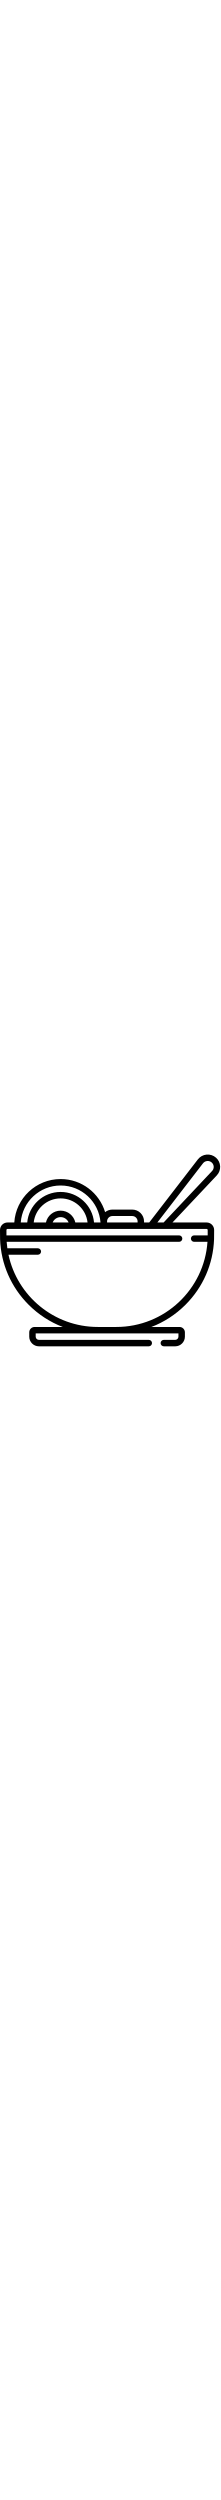
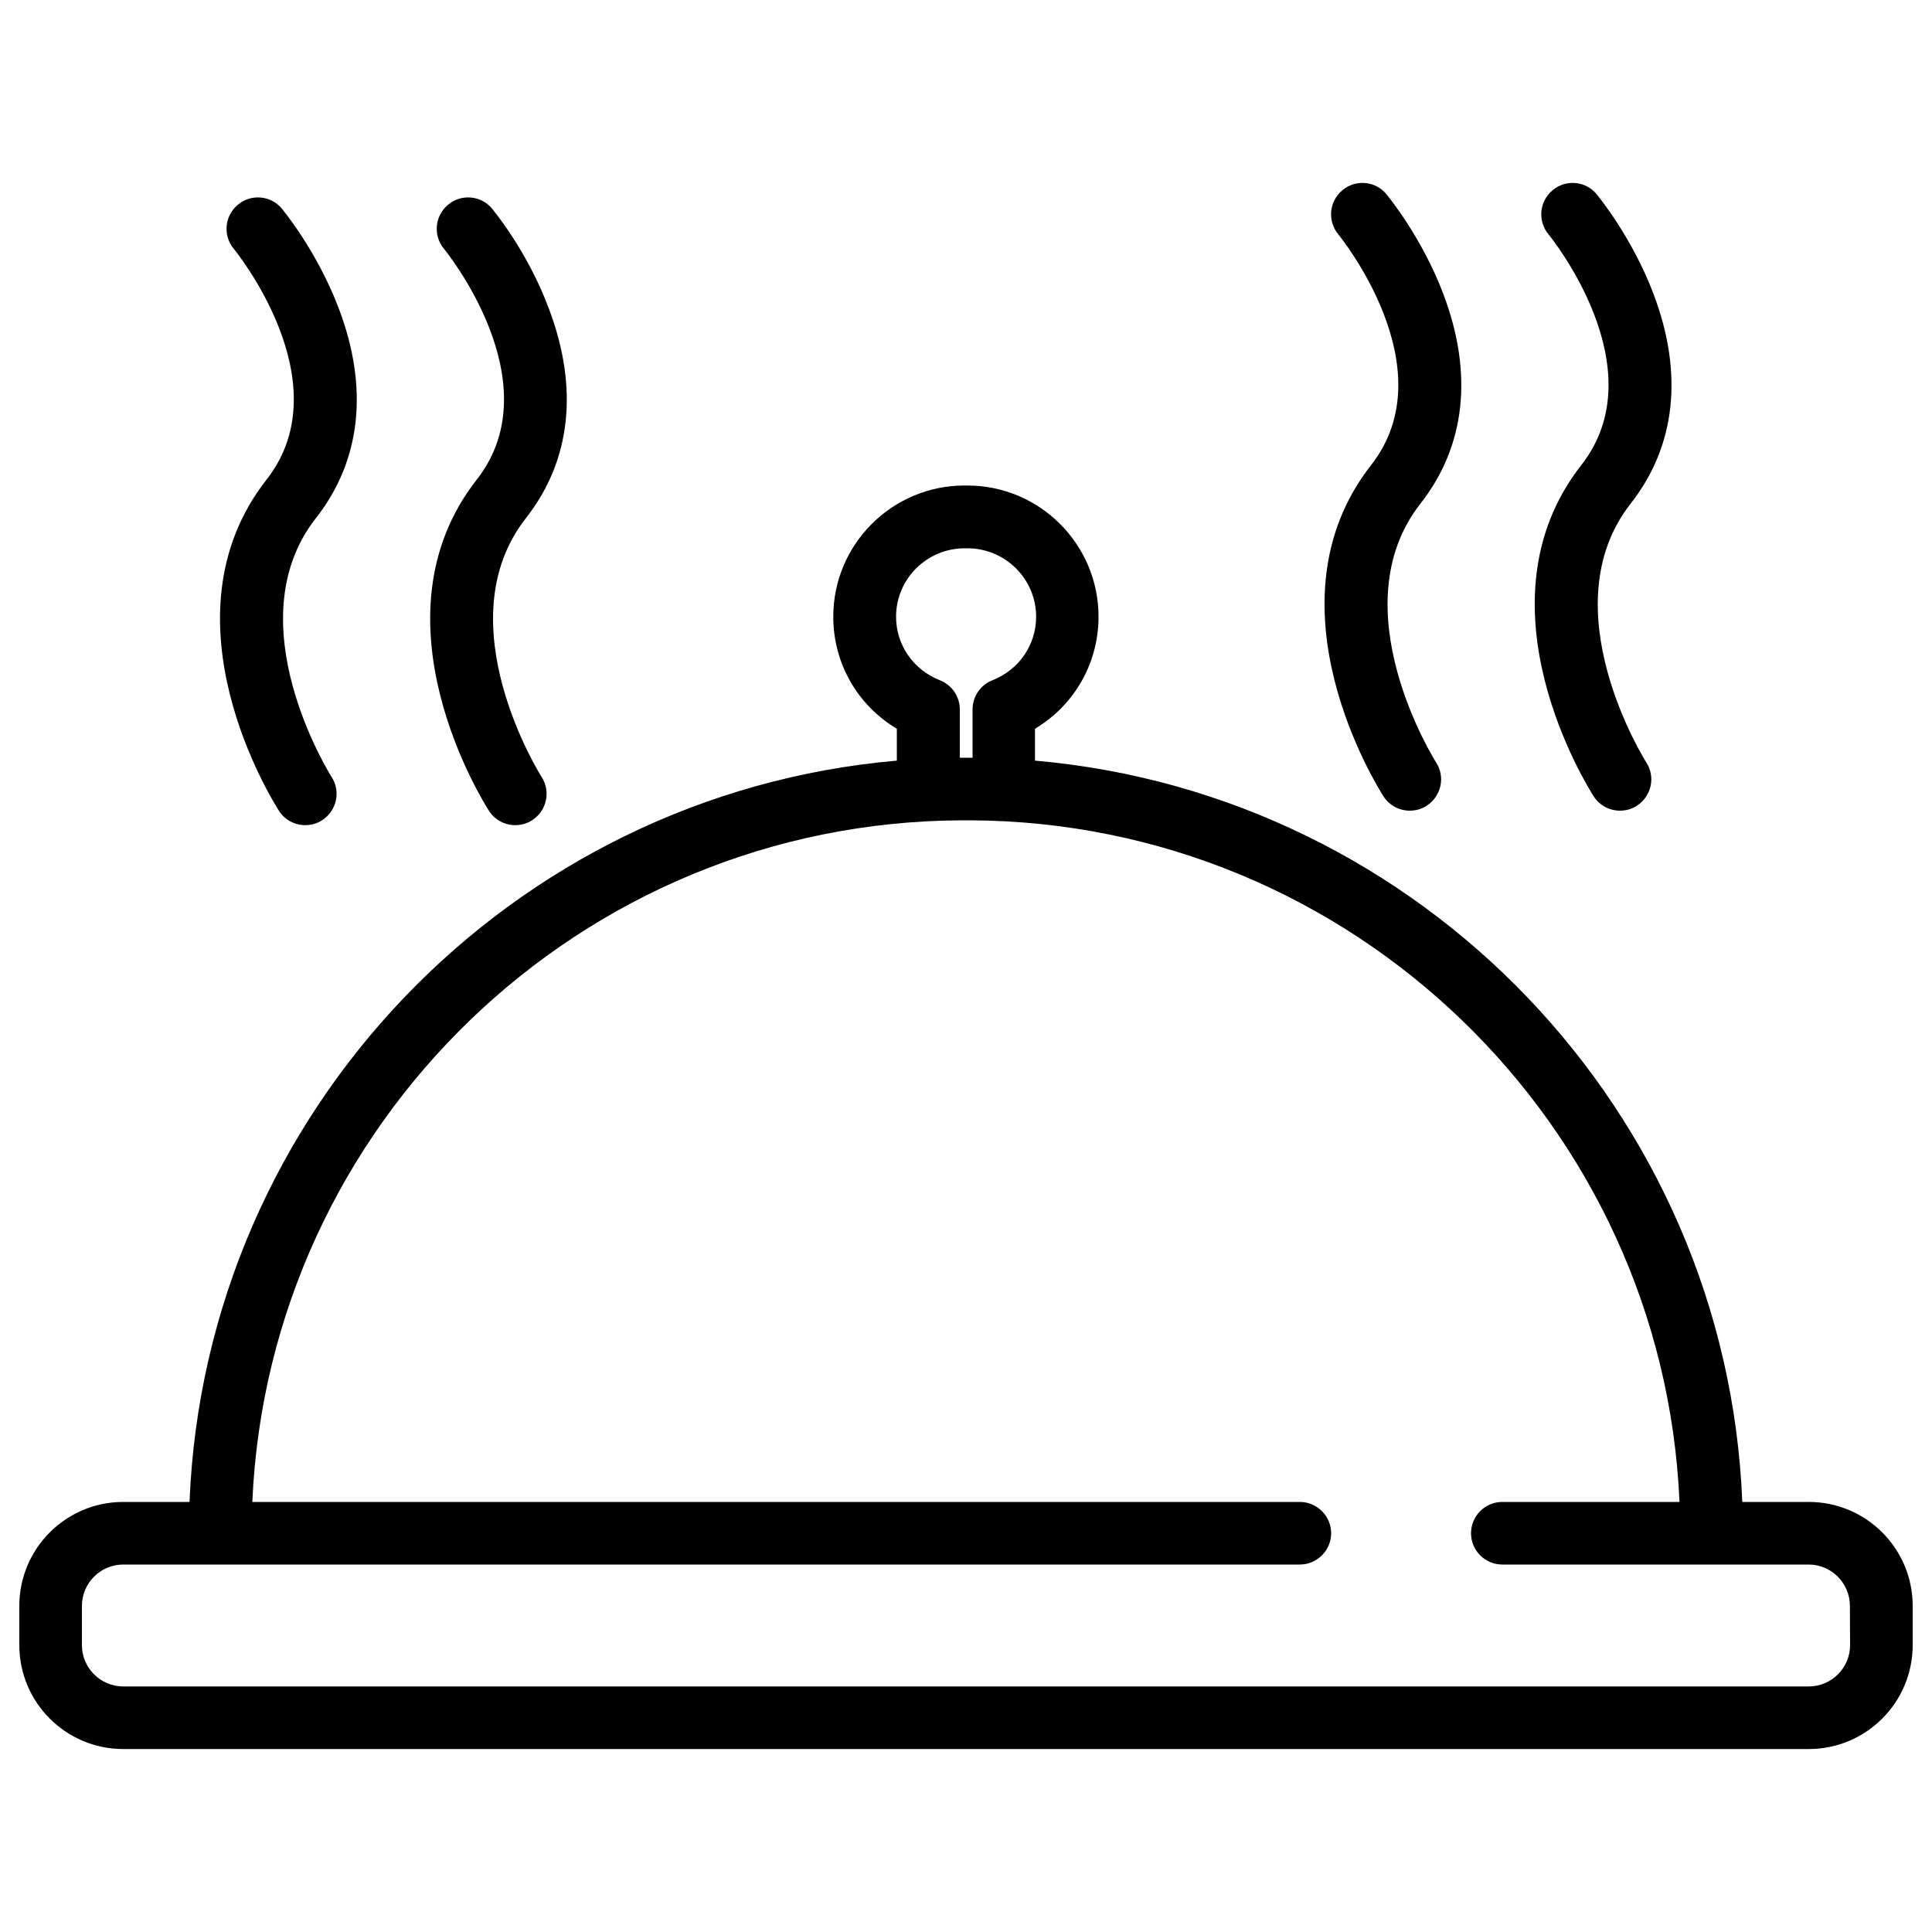
- <svg xmlns="http://www.w3.org/2000/svg" width="60" height="511pt" viewBox="0 -33 512 511">
-   <path d="M511.97 28.05c-.34-7.8-3.74-15-9.6-20.2C496.4 2.5 488.42-.12 480.42.6c-7.97.74-15.34 4.8-20.22 11.13L347.04 158.5H335V156c0-15.16-12.34-27.5-27.5-27.5h-46c-6.44 0-12.36 2.23-17.05 5.95C231.07 89.98 189.75 57.5 141 57.5c-57.2 0-104.15 44.7-107.77 101H17.5C7.85 158.5 0 166.35 0 176c0 0 .06 21.08.18 21.6C2.3 255.14 25.7 308.93 66.63 349.86c22.94 22.94 49.9 40.36 79.3 51.64H80.5c-6.9 0-12.5 5.6-12.5 12.5v10c0 12.4 10.1 22.5 22.5 22.5H346c4.14 0 7.5-3.36 7.5-7.5 0-4.14-3.36-7.5-7.5-7.5H90.5c-4.14 0-7.5-3.37-7.5-7.5v-7.5h332v7.5c0 4.13-3.36 7.5-7.5 7.5H381c-4.14 0-7.5 3.36-7.5 7.5 0 4.14 3.36 7.5 7.5 7.5h26.5c12.4 0 22.5-10.1 22.5-22.5v-10c0-6.9-5.6-12.5-12.5-12.5h-65.43c29.4-11.27 56.36-28.7 79.3-51.64 40.93-40.93 64.33-94.72 66.45-152.26.12-.52.18-21.6.18-21.6 0-9.65-7.85-17.5-17.5-17.5h-79.38L504.18 49c5.36-5.7 8.13-13.13 7.8-20.95zM261.5 143.5h46c6.9 0 12.5 5.6 12.5 12.5v2.5h-71V156c0-6.9 5.6-12.5 12.5-12.5zM141 72.5c48.93 0 89.15 37.97 92.74 86h-15.07c-3.55-39.74-37.02-71-77.67-71s-74.12 31.26-77.67 71H48.26c3.6-48.03 43.8-86 92.74-86zm34.18 86C171.74 142.8 157.72 131 141 131s-30.74 11.8-34.18 27.5H78.4c3.5-31.46 30.23-56 62.6-56s59.1 24.54 62.6 56zm-15.65 0h-37.06c2.98-7.32 10.16-12.5 18.53-12.5s15.55 5.18 18.53 12.5zM483 176v12.5h-31.5c-4.14 0-7.5 3.36-7.5 7.5 0 4.14 3.36 7.5 7.5 7.5h31c-7.48 110.43-99.7 198-212 198h-43c-101.9 0-187.3-72.12-207.8-168H88c4.14 0 7.5-3.36 7.5-7.5 0-4.14-3.36-7.5-7.5-7.5H17.06c-.7-4.95-1.2-9.95-1.56-15h401c4.14 0 7.5-3.36 7.5-7.5 0-4.14-3.36-7.5-7.5-7.5H15V176c0-1.38 1.12-2.5 2.5-2.5h463c1.38 0 2.5 1.12 2.5 2.5zm10.25-137.27L380.52 158.5h-14.54L472.06 20.9c2.38-3.08 5.84-4.98 9.74-5.34 3.9-.36 7.67.87 10.6 3.48 2.8 2.5 4.42 5.93 4.6 9.67.15 3.74-1.18 7.3-3.75 10.03zm0 0" />
+ <svg xmlns="http://www.w3.org/2000/svg" version="1.1" x="0px" y="0px" viewBox="0 0 1000 1000" enable-background="new 0 0 1000 1000" xml:space="preserve">
+   <g>
+     <path d="M716.1,412.2c3.1,4.8,8.3,7.4,13.6,7.4c3,0,6.1-0.8,8.8-2.6c7.5-4.9,9.7-14.9,4.8-22.4c-0.5-0.8-50.4-79.9-8.1-133.9c23.4-29.8,27.5-67.4,11.8-108.7c-11.2-29.5-28.7-50.6-29.4-51.5c-5.7-6.9-16-7.8-22.8-2c-6.9,5.7-7.8,15.9-2.1,22.8c0.8,1,56.3,69.2,17,119.4C653.1,312.9,713.5,408.1,716.1,412.2z" />
+     <path d="M824.9,412.2c3.1,4.8,8.3,7.4,13.6,7.4c3,0,6.1-0.8,8.8-2.6c7.5-4.9,9.7-14.9,4.8-22.4c-0.5-0.8-50.4-79.9-8.1-133.9c23.4-29.8,27.5-67.4,11.8-108.7c-11.2-29.5-28.7-50.6-29.4-51.5c-5.7-6.9-16-7.8-22.8-2c-6.9,5.7-7.8,15.9-2.1,22.8c0.6,0.7,56.4,69.1,17,119.4C761.9,312.9,822.3,408.1,824.9,412.2z" />
+     <path d="M144.4,419.7c3.1,4.8,8.3,7.4,13.6,7.4c3,0,6.1-0.8,8.8-2.6c7.5-4.9,9.7-14.9,4.8-22.4c-0.5-0.8-50.4-79.9-8.1-133.9c23.4-29.8,27.5-67.4,11.8-108.7c-11.2-29.5-28.7-50.6-29.4-51.5c-5.7-6.9-16-7.8-22.8-2c-6.9,5.7-7.8,15.9-2.1,22.8c0.6,0.7,56.4,69.1,17,119.4C81.4,320.4,141.8,415.6,144.4,419.7z" />
+     <path d="M253.1,419.7c3.1,4.8,8.3,7.4,13.6,7.4c3,0,6.1-0.8,8.8-2.6c7.5-4.9,9.7-14.9,4.8-22.4c-0.5-0.8-50.4-79.9-8.1-133.9c23.4-29.8,27.5-67.4,11.8-108.7C273,130,255.4,108.9,254.7,108c-5.7-6.9-16-7.8-22.8-2c-6.9,5.7-7.8,15.9-2.1,22.8c0.6,0.7,56.4,69.1,17,119.4C190.2,320.4,250.5,415.6,253.1,419.7z" />
+     <path d="M936.2,777.4h-34.4c-8.1-202.2-166.4-366.3-366.1-383.7v-16.5c20.3-12.1,32.9-33.9,32.9-58c0-37.4-30.4-67.9-67.9-67.9c-0.2,0-1.2,0-1.5,0c-37.4,0-67.9,30.4-67.9,67.9c0,24.2,12.6,45.9,32.9,58v16.5c-199.7,17.3-358,181.5-366.1,383.7H63.8c-29.7,0-53.8,24.1-53.8,53.8v20.3c0,29.7,24.1,53.8,53.8,53.8h872.4c29.7,0,53.8-24.1,53.8-53.8v-20.3C990,801.5,965.9,777.4,936.2,777.4z M463.8,319.2c0-19.5,15.9-35.4,35.5-35.4c0.2,0,1.2,0,1.5,0c19.5,0,35.5,15.9,35.5,35.4c0,14.6-8.9,27.5-22.6,32.9c-6.2,2.4-10.3,8.4-10.3,15.1v25h-6.6v-25c0-6.7-4.1-12.6-10.3-15.1C472.7,346.7,463.8,333.8,463.8,319.2z M957.6,851.5c0,11.8-9.6,21.4-21.4,21.4H63.8c-11.8,0-21.4-9.6-21.4-21.4v-20.3c0-11.8,9.6-21.4,21.4-21.4h26.6c0.1,0,0.3,0,0.4,0h582c8.9,0,16.2-7.3,16.2-16.2c0-8.9-7.3-16.2-16.2-16.2H130.6c8.5-195.5,169.8-352,367.1-352.8h4.5c197.4,0.8,358.7,157.3,367.1,352.8h-91.7c-9,0-16.2,7.3-16.2,16.2c0,9,7.3,16.2,16.2,16.2l125.1,0h33.4c11.8,0,21.4,9.6,21.4,21.4L957.6,851.5L957.6,851.5z" />
+   </g>
</svg>
